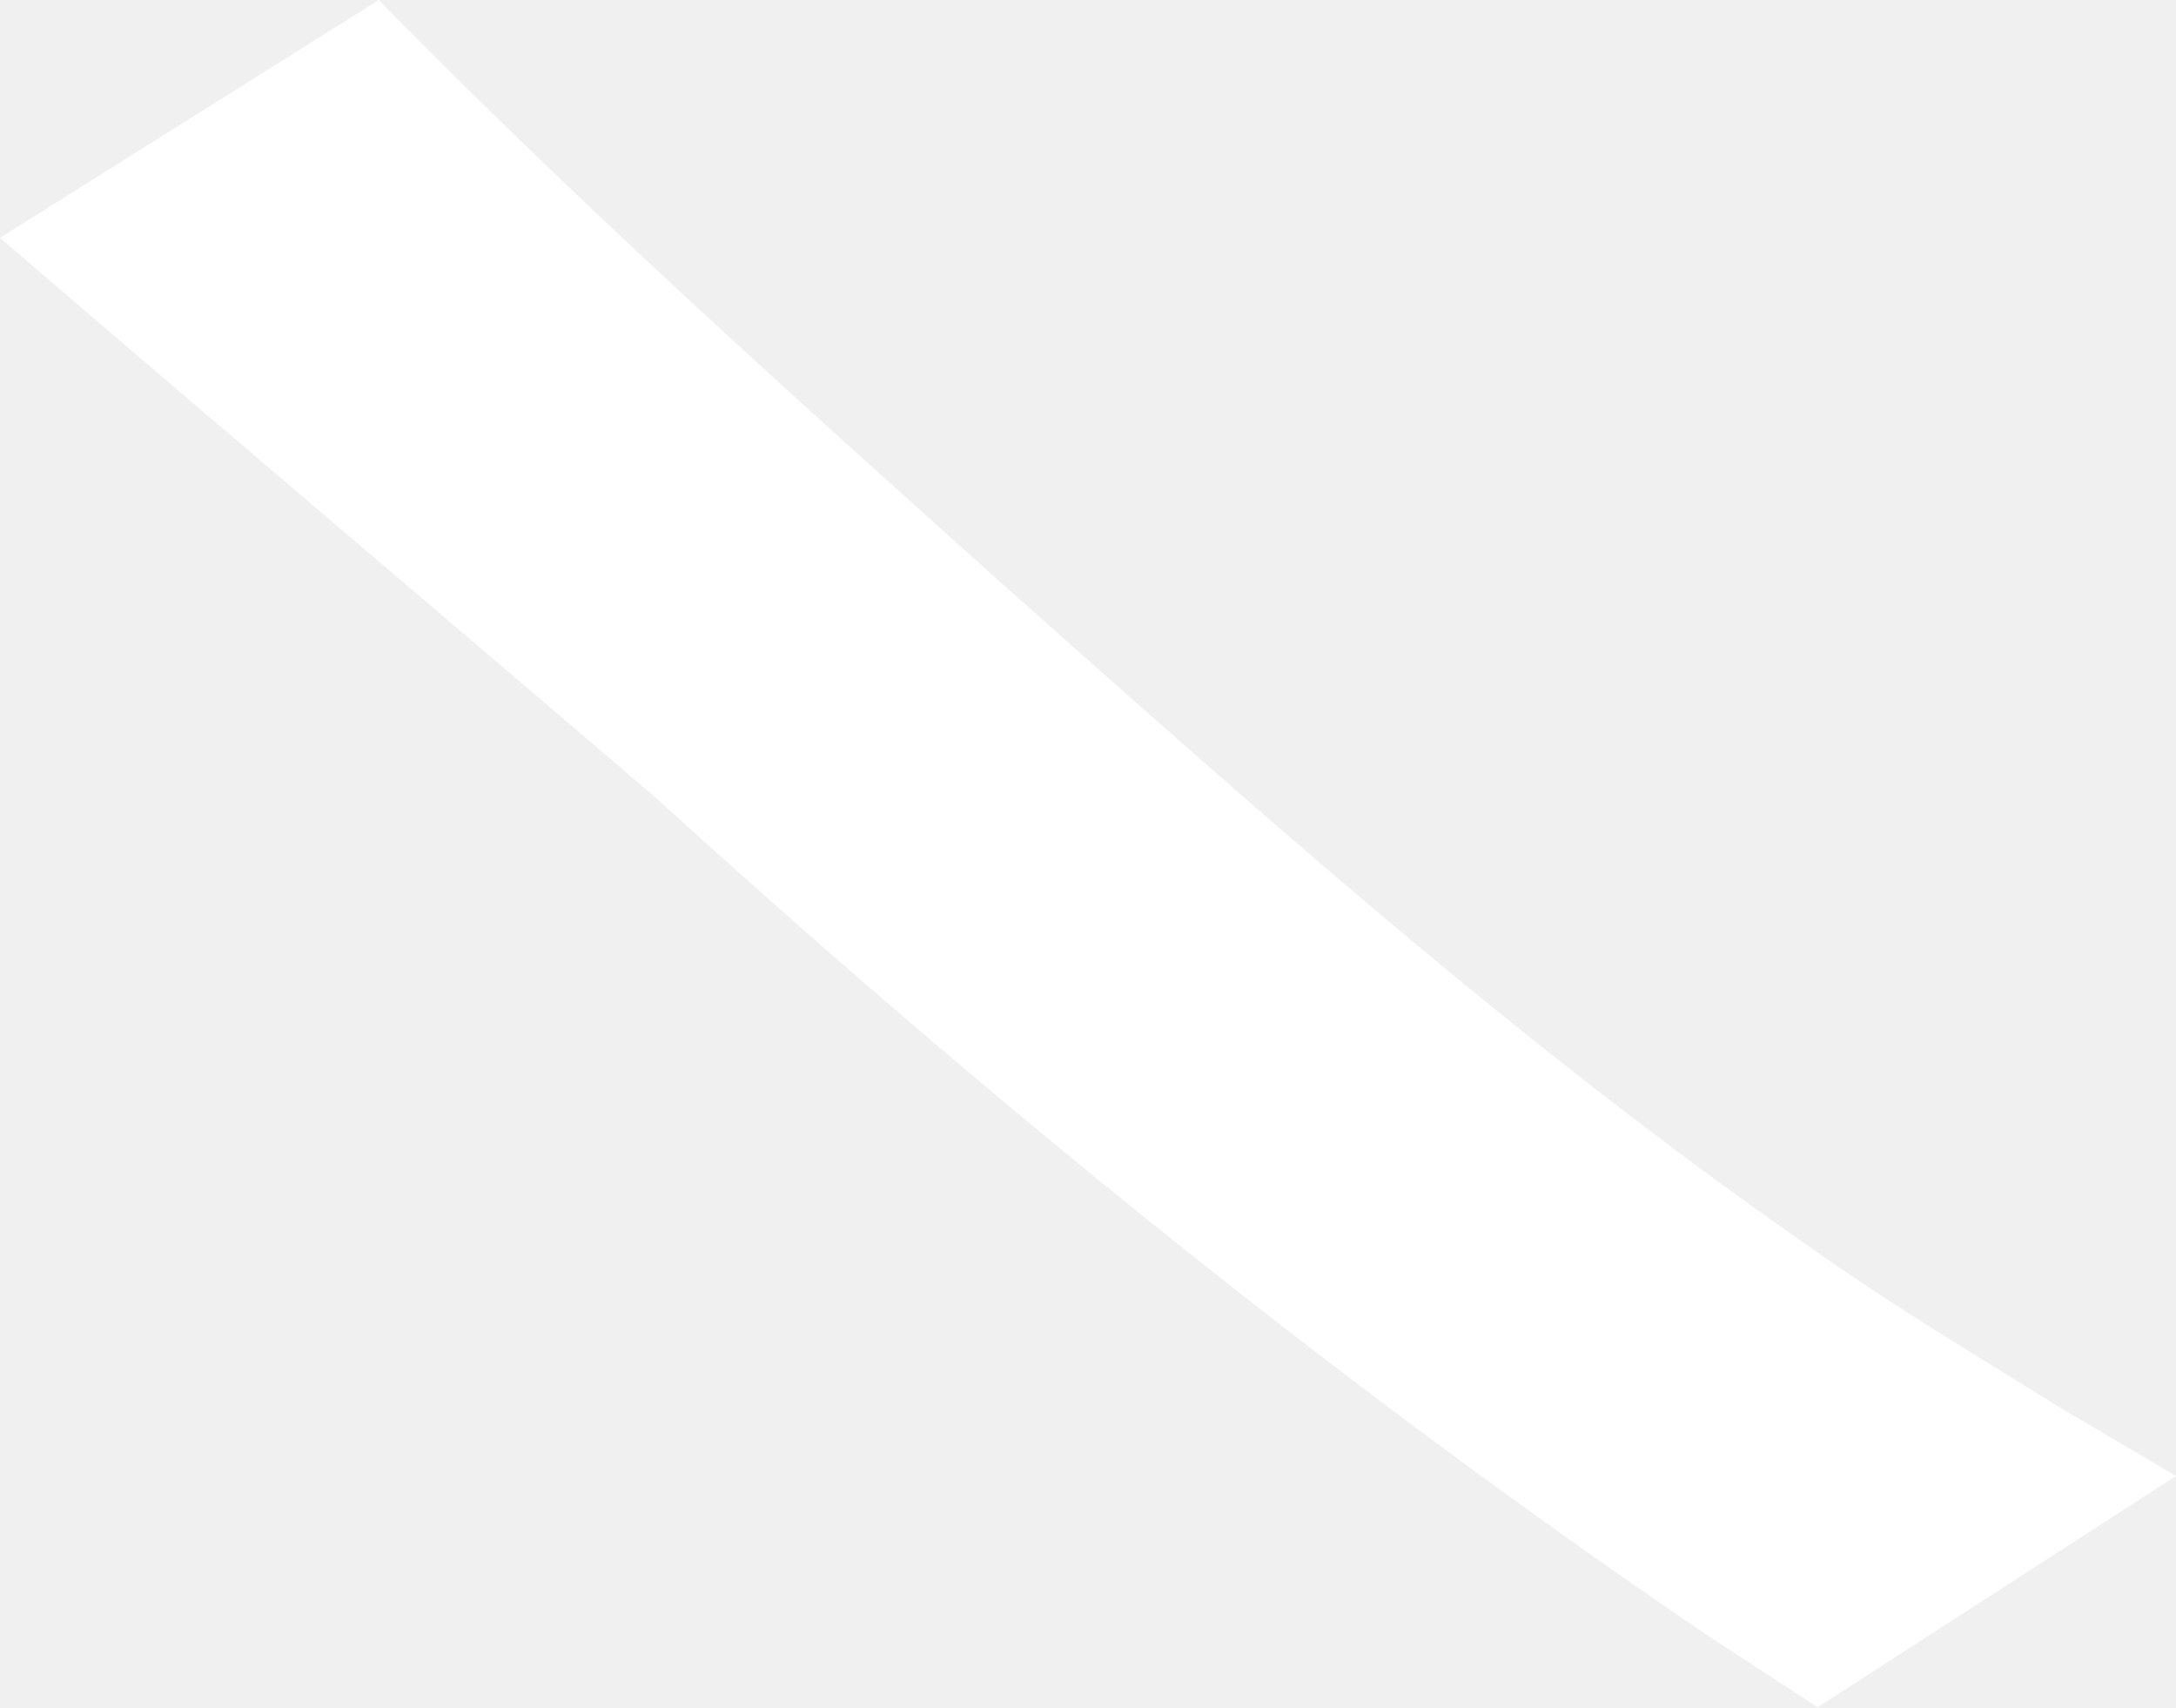
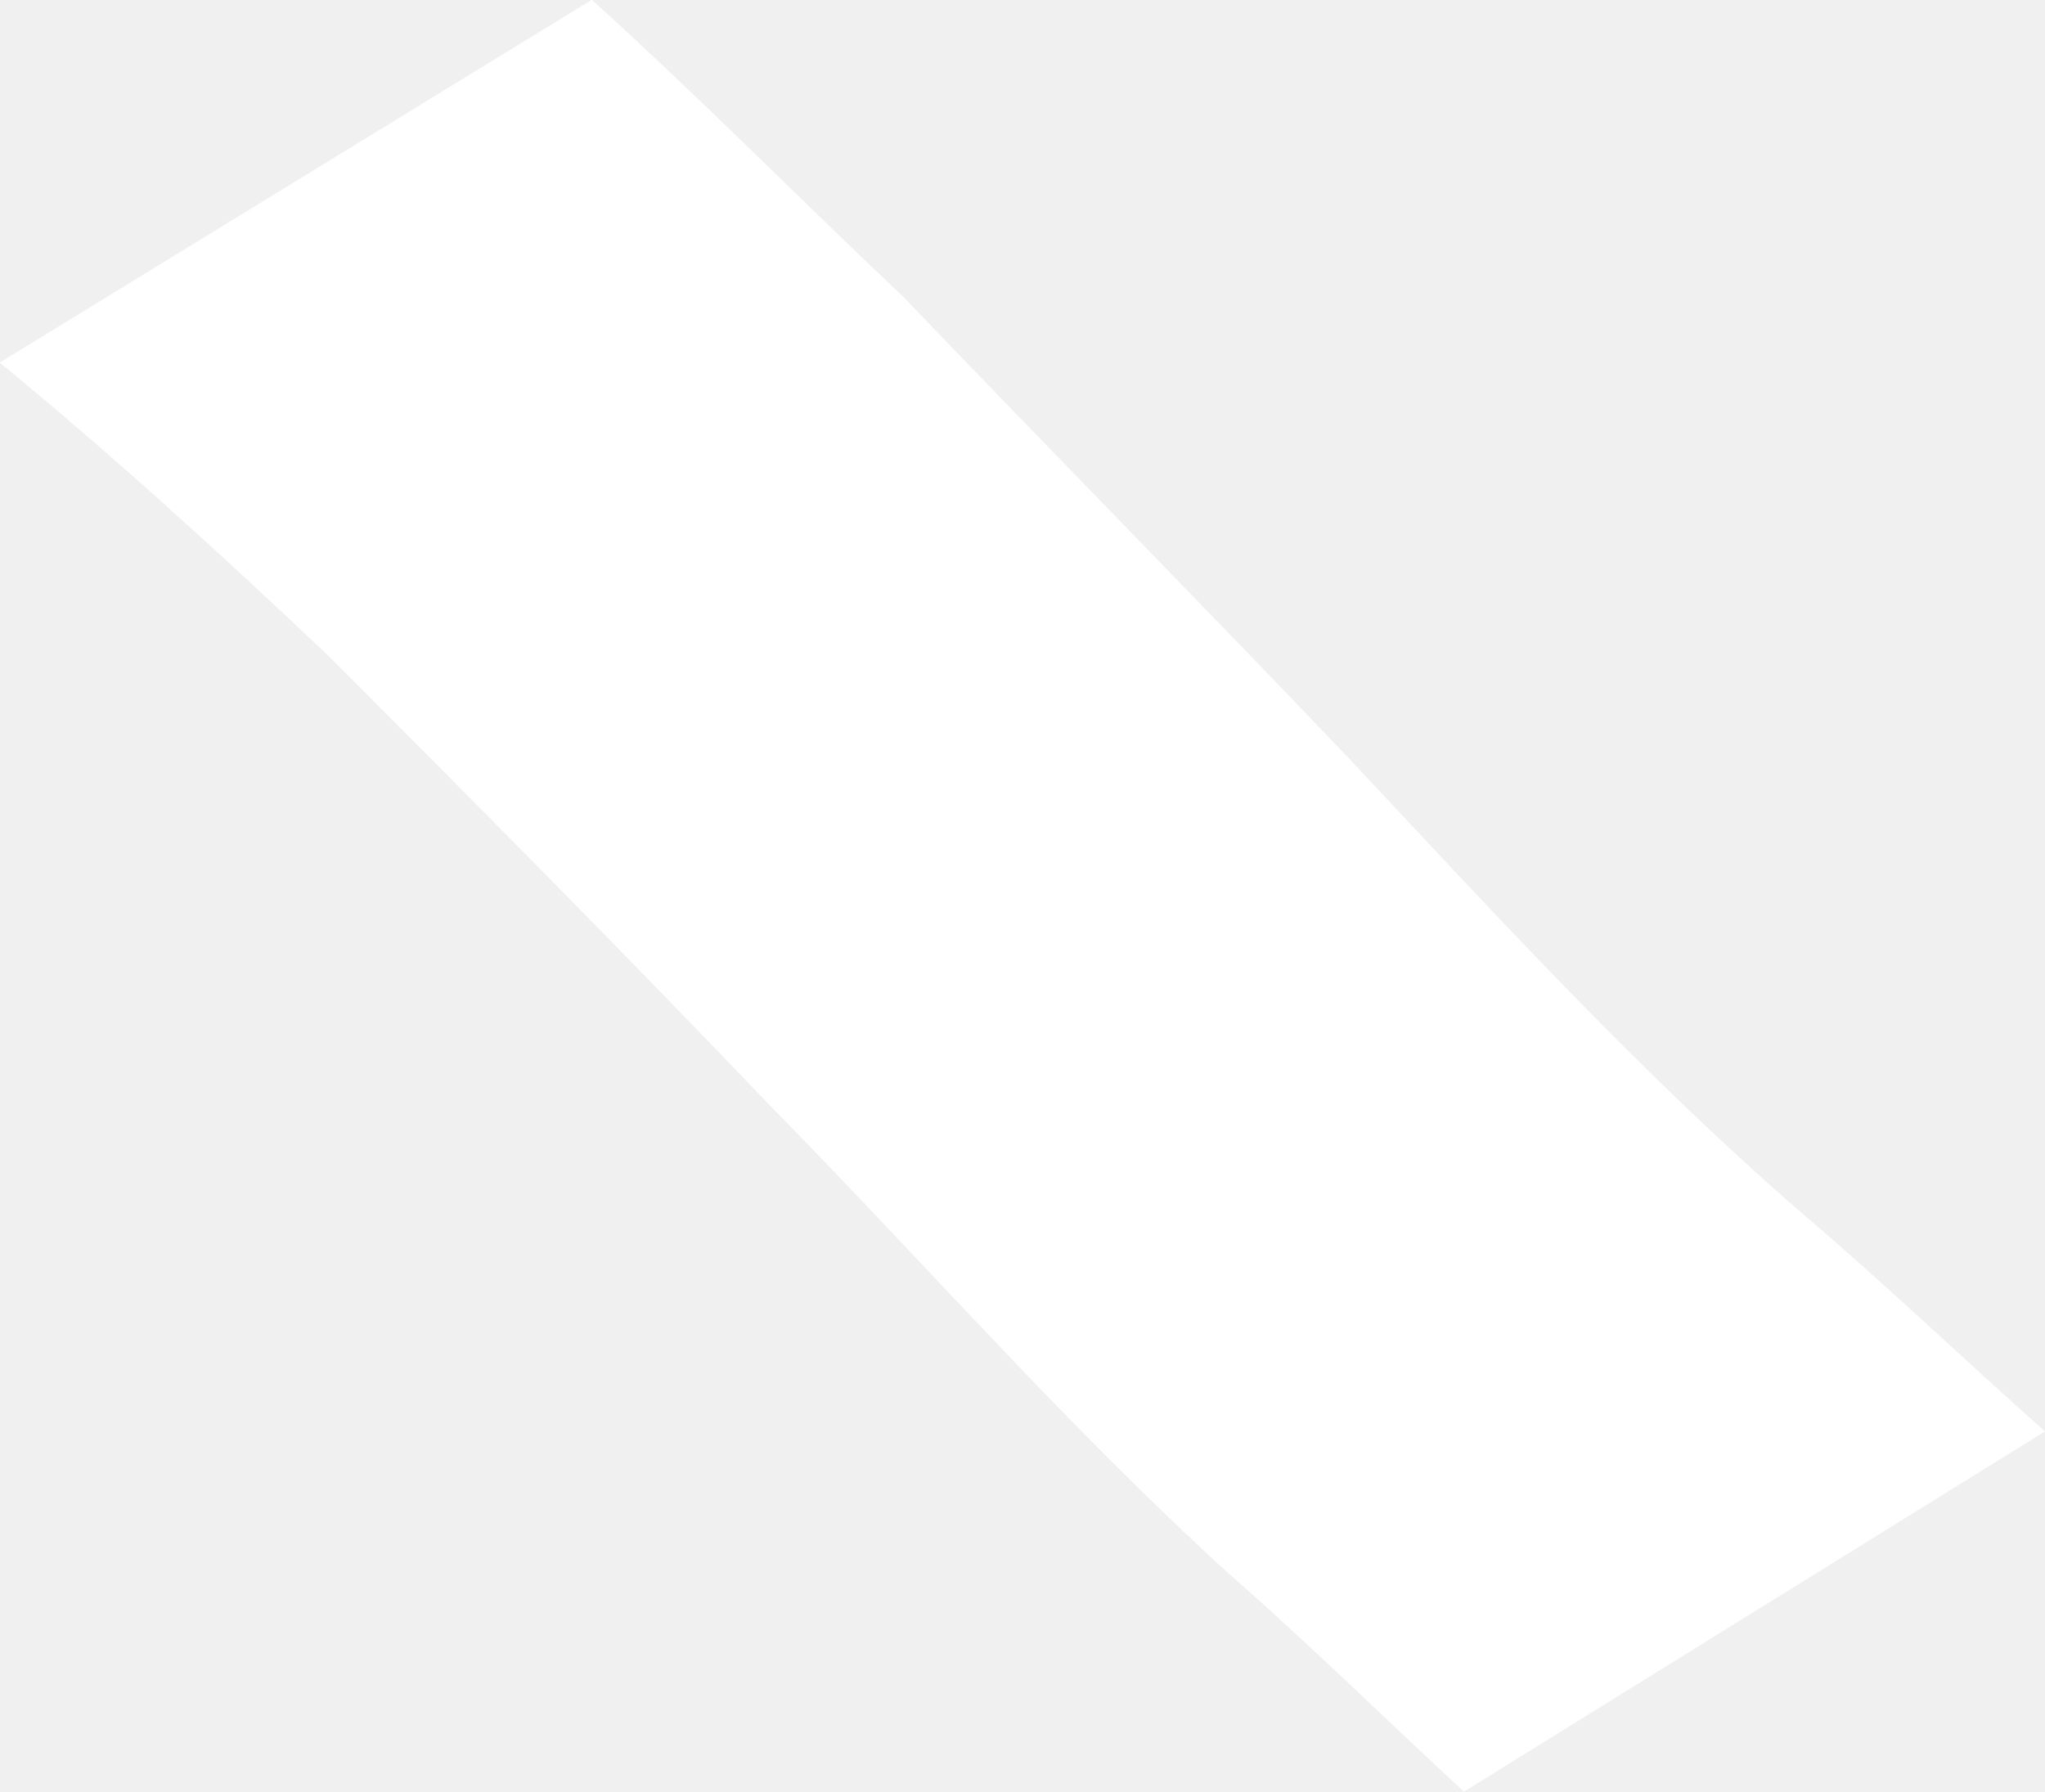
- <svg xmlns="http://www.w3.org/2000/svg" width="13.656mm" height="10.713mm" viewBox="0 0 13.656 10.713" version="1.1" id="svg8">
-   <defs id="defs2" />
-   <g id="layer1" transform="translate(-54.67576,-157.4375)">
-     <path style="opacity:1;fill:#ffffff;fill-opacity:1;fill-rule:nonzero;stroke:none;stroke-width:0.1;stroke-miterlimit:4;stroke-dasharray:none;stroke-opacity:1" id="path3686" d="m 57.053,157.437 c 1.245,1.273 2.572,2.461 3.897,3.65 1.521,1.352 3.042,2.712 4.696,3.901 0.857,0.616 1.101,0.749 1.955,1.28 0.244,0.144 0.487,0.287 0.731,0.431 0,0 -2.249,1.451 -2.249,1.451 v 0 c -0.234,-0.152 -0.467,-0.304 -0.701,-0.457 -2.331,-1.583 -4.515,-3.362 -6.6,-5.258 -1.367,-1.17 -2.742,-2.332 -4.106,-3.505 0,0 2.378,-1.493 2.378,-1.493 z" />
+ <svg xmlns="http://www.w3.org/2000/svg" width="5.835mm" height="5.112mm" viewBox="0 0 5.835 5.112" version="1.1" id="svg4490">
+   <defs id="defs4484" />
+   <g id="layer1" transform="translate(-2.292952,-288.9292)">
+     <path style="opacity:1;fill:#ffffff;fill-opacity:1;fill-rule:nonzero;stroke:none;stroke-width:0.1;stroke-miterlimit:4;stroke-dasharray:none;stroke-opacity:1" id="path5055" d="m 3.982,288.929 c 0.304,0.275 0.592,0.567 0.89,0.849 0.419,0.437 0.844,0.869 1.262,1.307 0.423,0.451 0.838,0.906 1.306,1.311 0.235,0.2 0.457,0.413 0.688,0.618 0,0 -1.658,1.028 -1.658,1.028 v 0 c -0.225,-0.208 -0.443,-0.423 -0.674,-0.625 -0.46,-0.419 -0.868,-0.887 -1.304,-1.331 -0.417,-0.436 -0.842,-0.865 -1.269,-1.292 -0.302,-0.286 -0.609,-0.566 -0.931,-0.83 0,0 1.689,-1.035 1.689,-1.035 z" />
  </g>
</svg>
